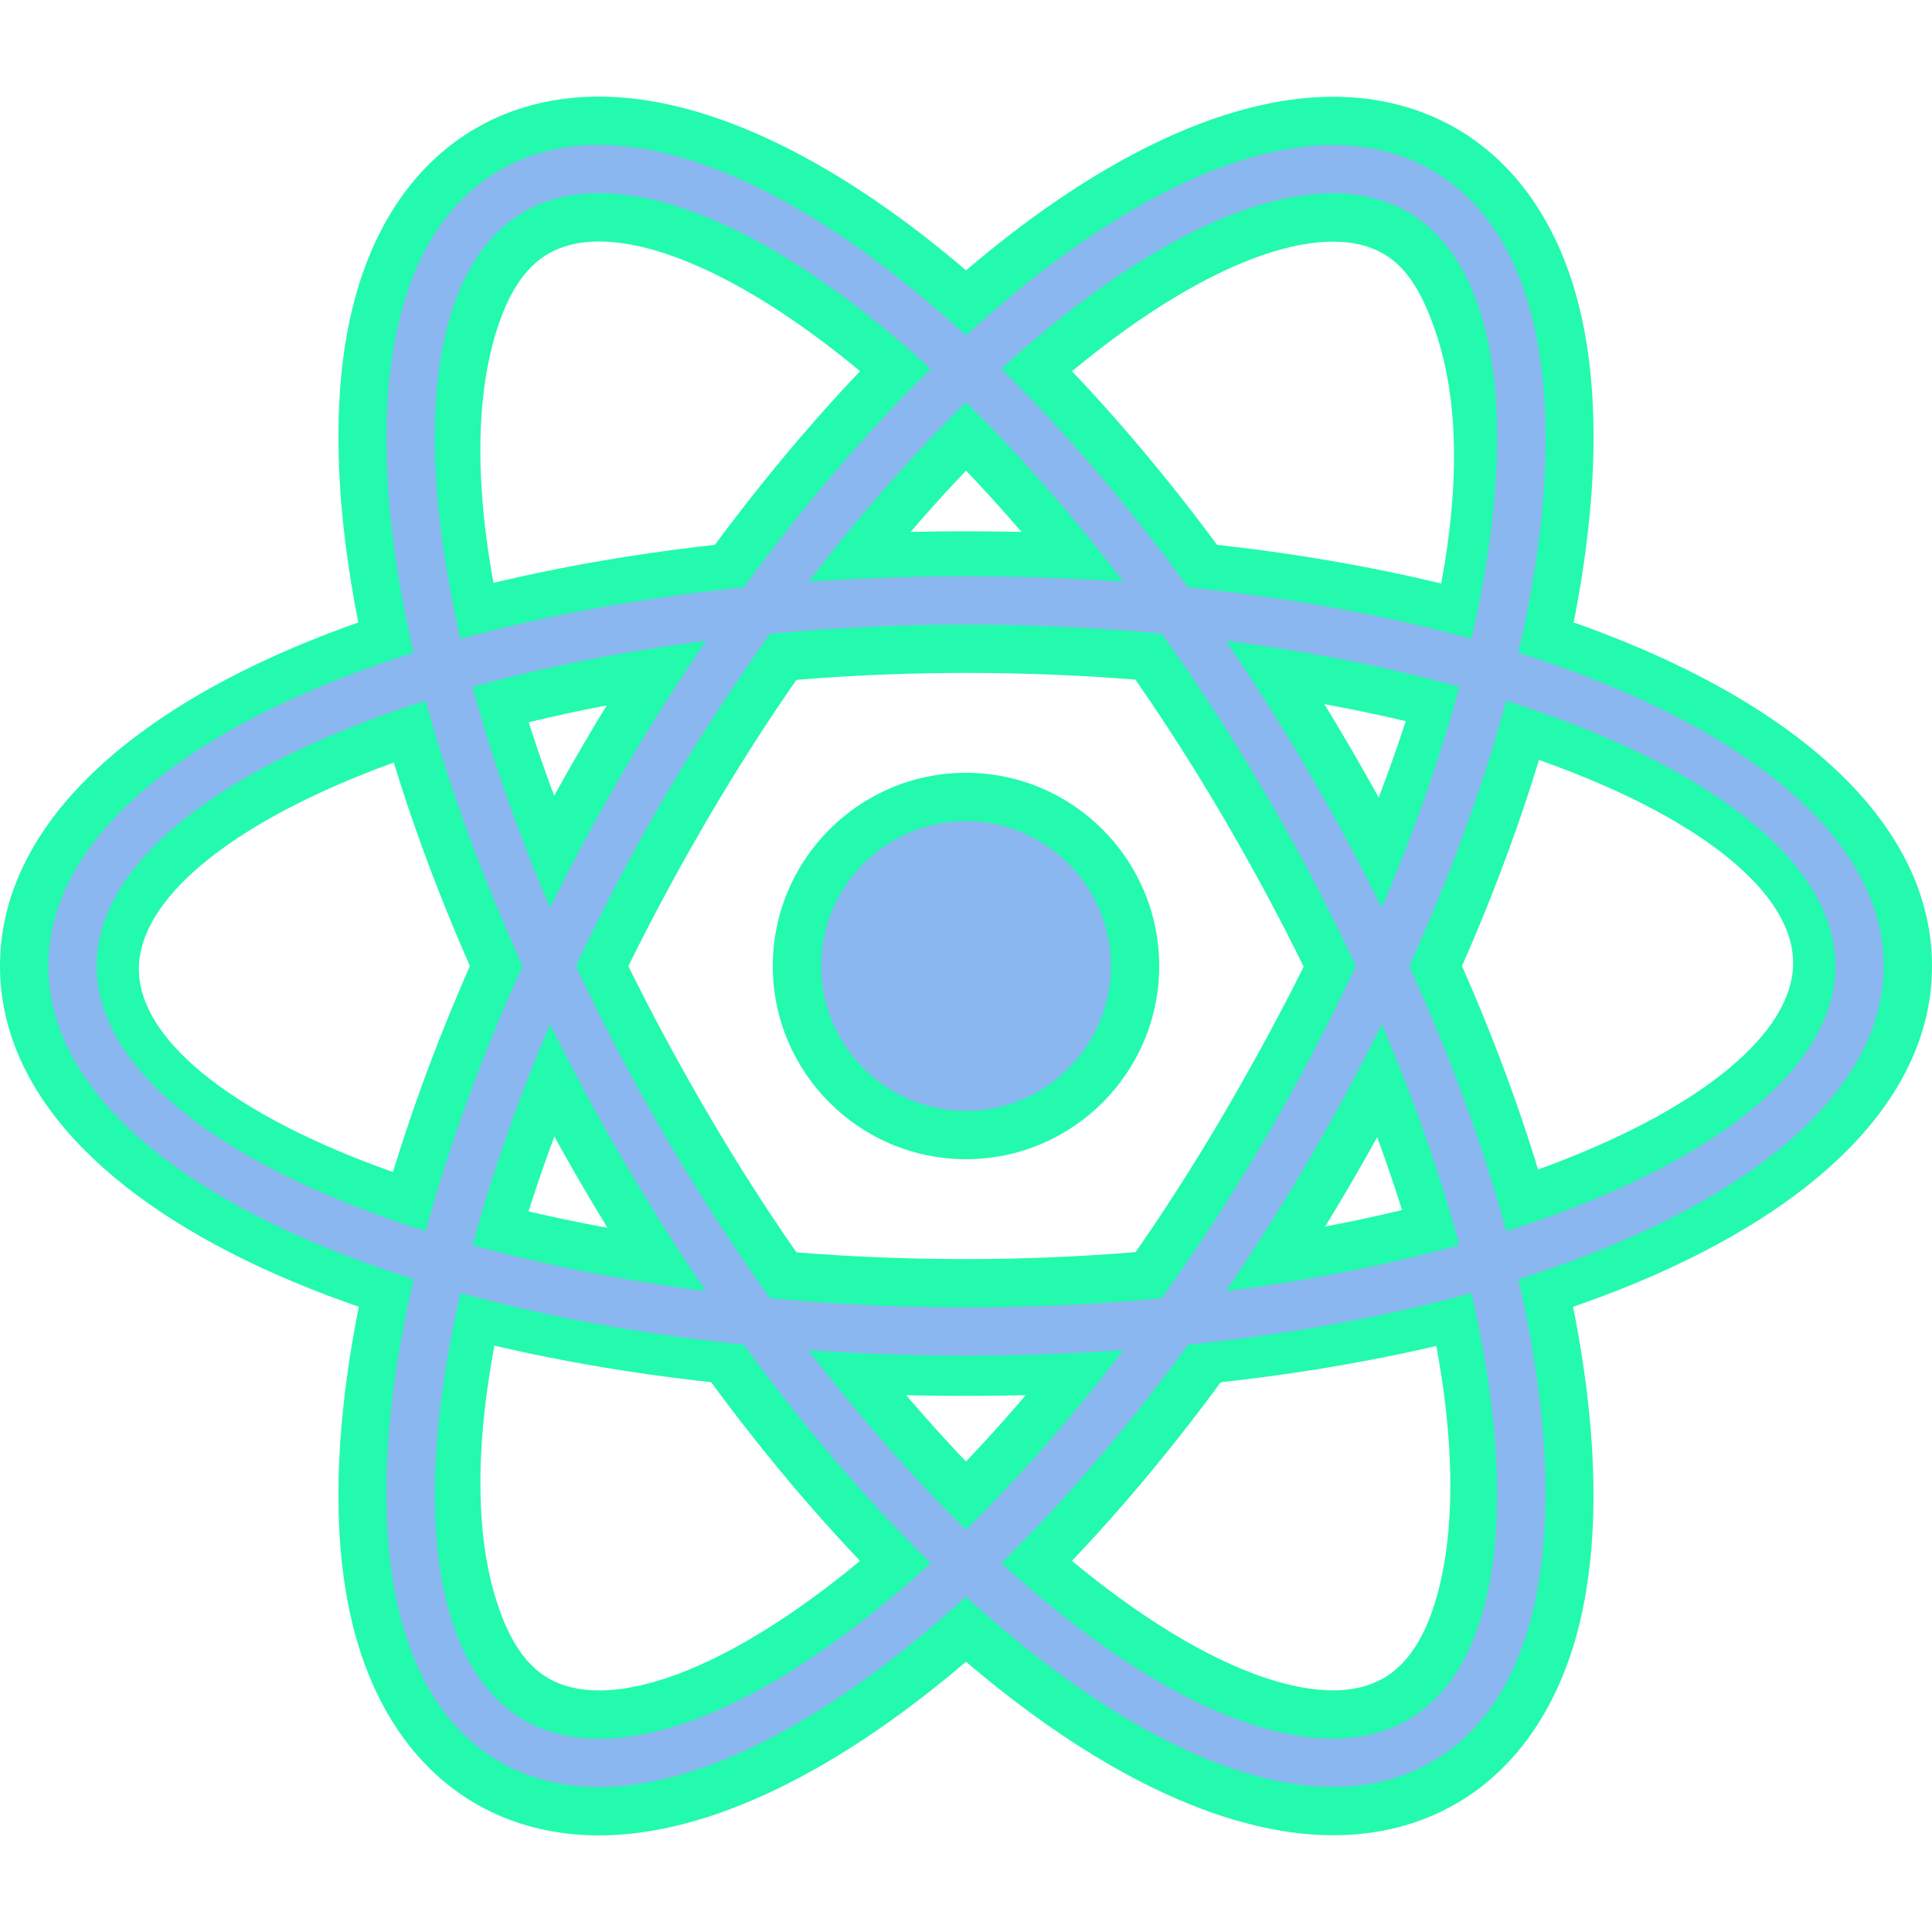
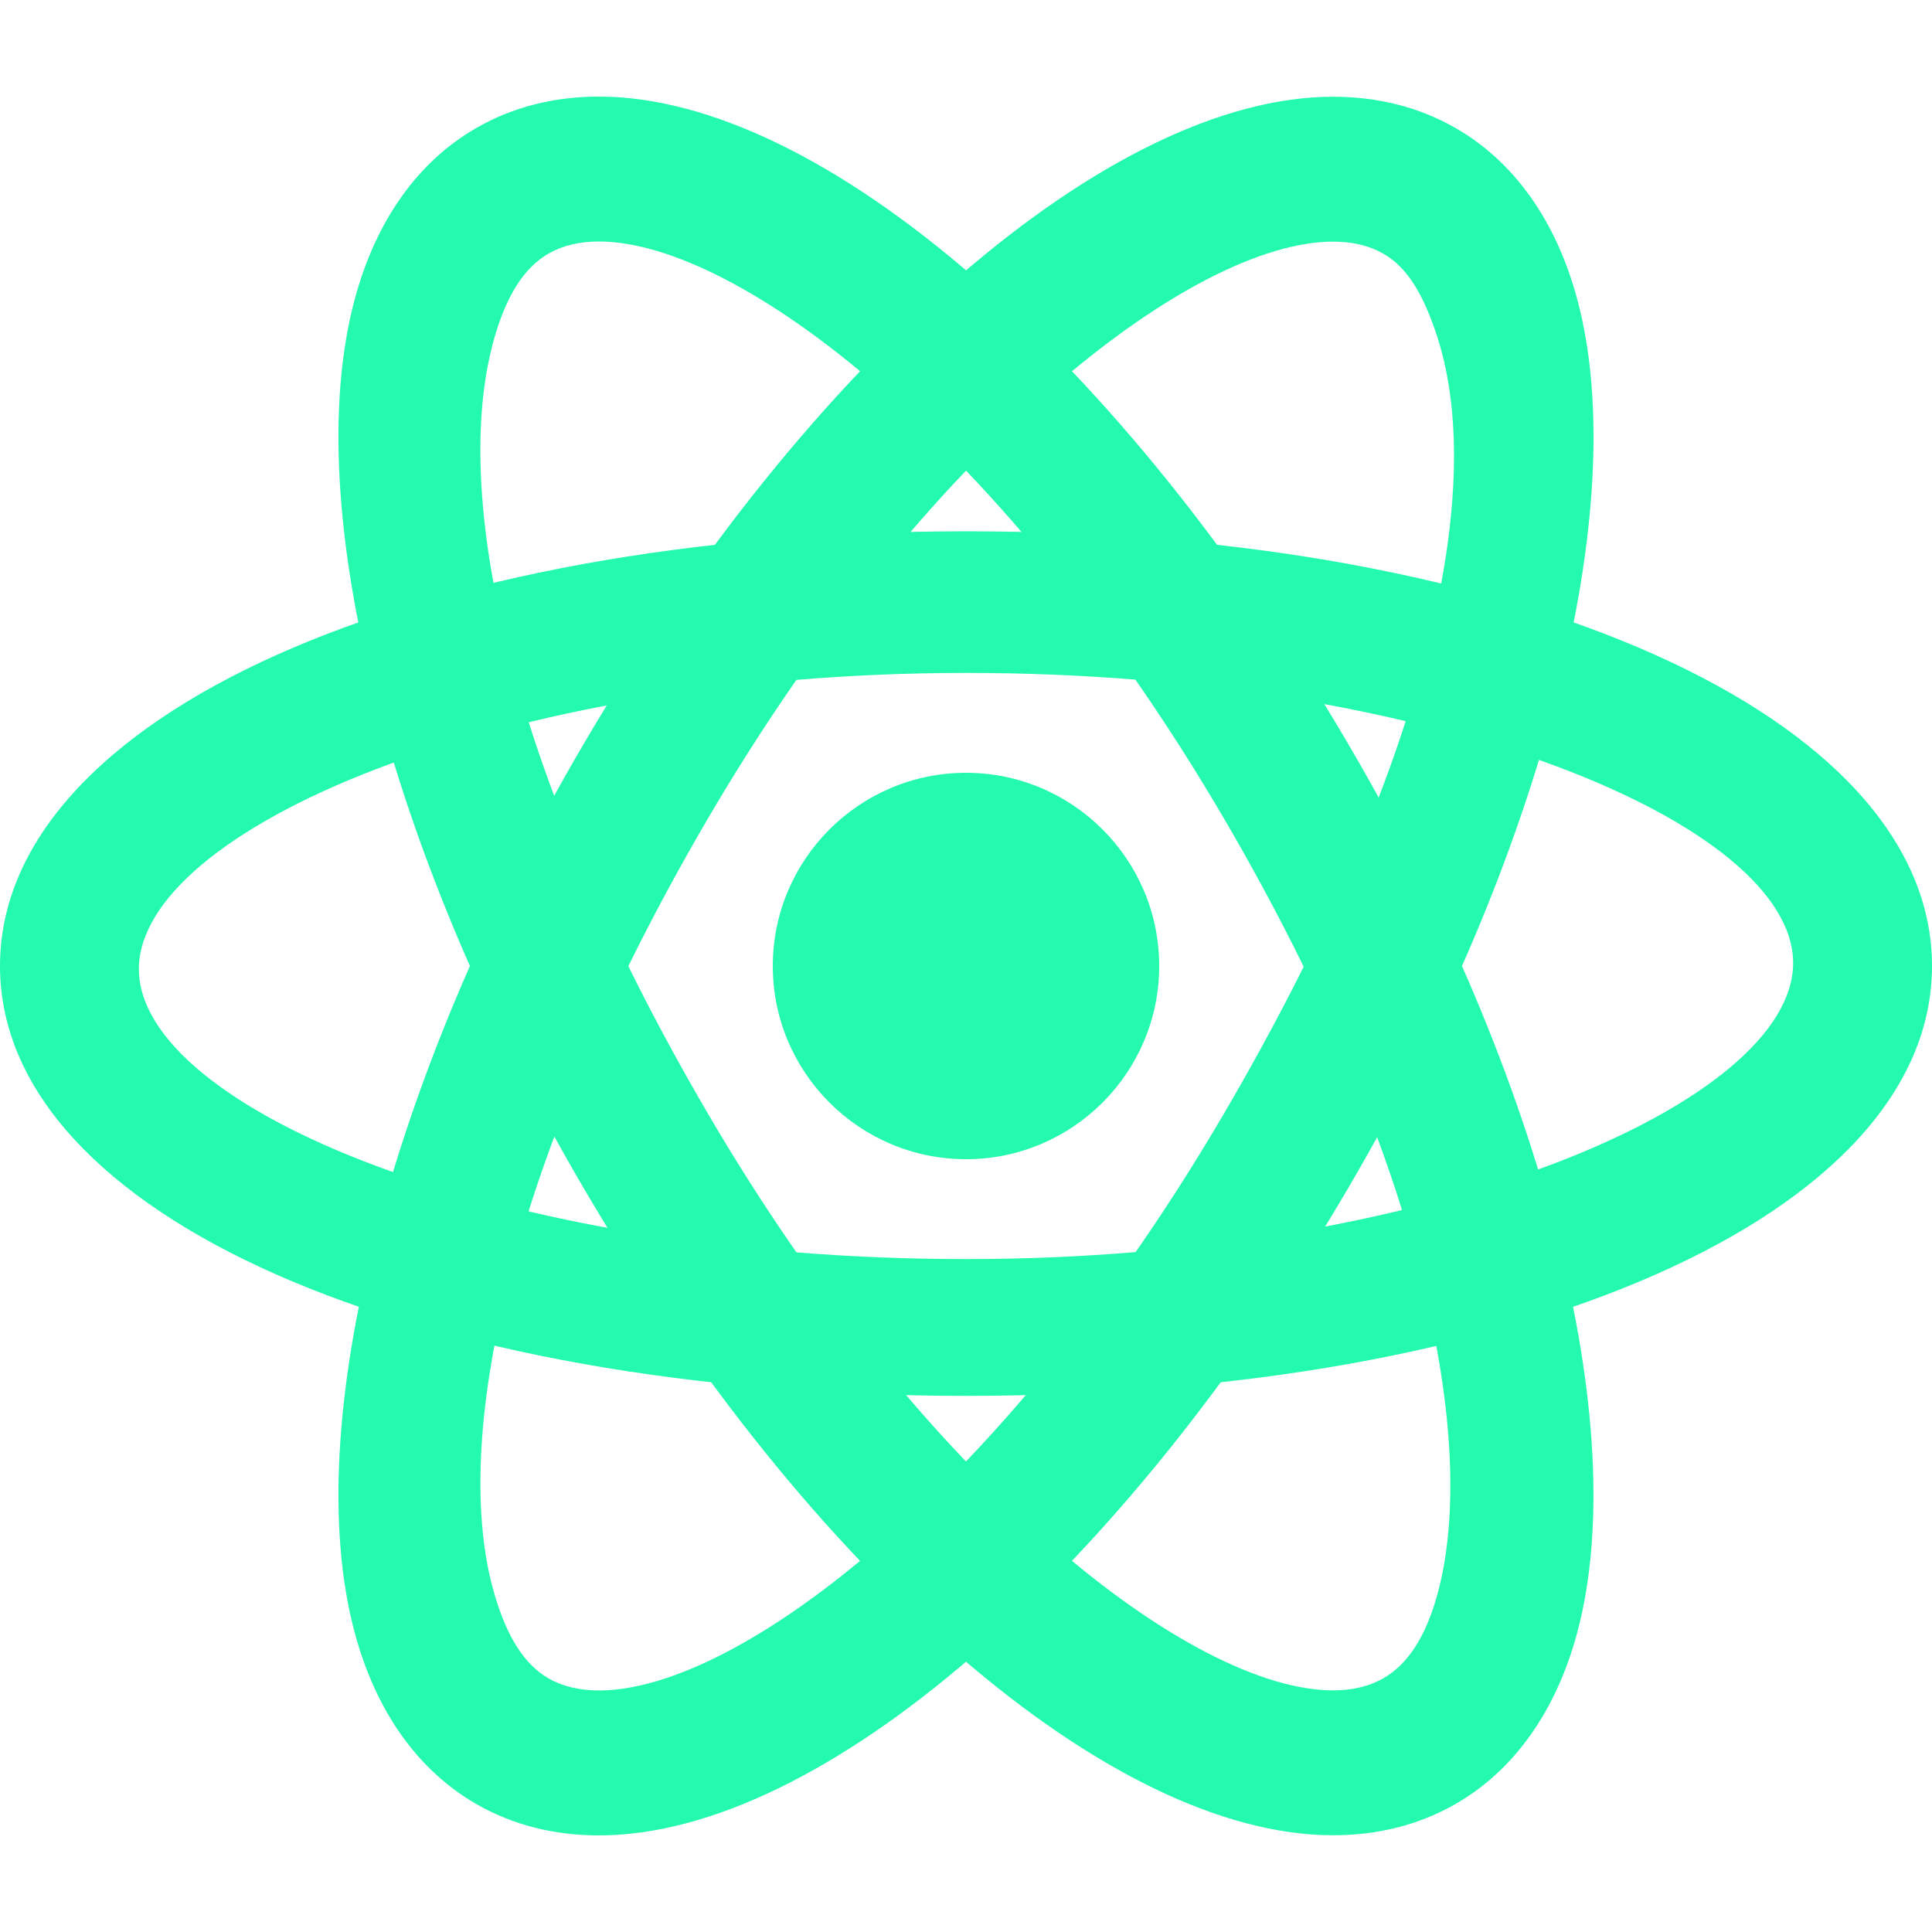
<svg xmlns="http://www.w3.org/2000/svg" width="100%" height="100%" viewBox="0 0 40 40">
  <path fill="#23FAAD" d="M20,28.9C8.598,28.9,0,25.17,0,20s8.598-9,20-9s20,3.83,20,9S31.402,28.9,20,28.9z M20,13.932 c-9.729,0-17.125,3.266-17.125,6.131S10.271,26.068,20,26.068s17.125-3.266,17.125-6.131S29.729,13.932,20,13.932z" />
  <path fill="#23FAAD" d="M12.402,38C12.401,38,12.402,38,12.402,38c-0.931,0-1.781-0.216-2.528-0.642 c-1.22-0.697-2.095-1.928-2.532-3.562c-1.146-4.282,0.703-11.482,4.713-18.344C16.76,7.407,23.007,2.003,27.599,2.003 c0.93,0,1.78,0.216,2.527,0.642c1.218,0.695,2.094,1.925,2.531,3.558c1.147,4.282-0.703,11.483-4.715,18.345 C23.241,32.594,16.995,38,12.402,38z M27.599,5.003c-2.888,0-8.409,4.193-12.954,11.963c-4.123,7.056-5.332,12.909-4.404,16.054 c0.251,0.849,0.605,1.438,1.121,1.732c2.361,1.348,8.809-2.85,13.991-11.717c4.125-7.057,5.46-12.785,4.406-16.055 c-0.271-0.841-0.604-1.435-1.119-1.728C28.347,5.084,28.006,5.003,27.599,5.003z" />
  <path fill="#23FAAD" d="M27.599,37.997C27.599,37.997,27.599,37.997,27.599,37.997c-4.597-0.001-10.843-5.405-15.544-13.449 c-4.01-6.862-5.859-14.063-4.713-18.344C7.779,4.57,8.654,3.339,9.873,2.643C10.621,2.216,11.471,2,12.4,2 c4.595,0,10.84,5.406,15.542,13.452c4.011,6.861,5.86,14.062,4.714,18.345c-0.438,1.633-1.313,2.863-2.53,3.558 C29.379,37.781,28.528,37.997,27.599,37.997z M12.4,5c-0.407,0-0.747,0.082-1.04,0.248c-0.515,0.294-0.874,0.881-1.12,1.732 c-0.928,3.208,0.281,8.999,4.404,16.055c4.541,7.769,10.063,11.962,12.954,11.962l0,0c0.408,0,0.748-0.082,1.041-0.249 c0.514-0.292,0.883-0.876,1.118-1.728c0.867-3.146-0.281-9-4.405-16.055C20.811,9.194,15.29,5,12.4,5z" />
-   <path fill="#8bb7f0" d="M23.5,20c0,1.935-1.565,3.5-3.5,3.5s-3.5-1.565-3.5-3.5s1.565-3.5,3.5-3.5S23.5,18.065,23.5,20z" />
+   <path fill="#23FAAD" d="M23.5,20c0,1.935-1.565,3.5-3.5,3.5s-3.5-1.565-3.5-3.5s1.565-3.5,3.5-3.5S23.5,18.065,23.5,20z" />
  <path fill="#23FAAD" d="M20,24c-2.206,0-4-1.794-4-4s1.794-4,4-4s4,1.794,4,4S22.206,24,20,24z M20,17c-1.654,0-3,1.346-3,3 s1.346,3,3,3s3-1.346,3-3S21.654,17,20,17z" />
-   <path fill="#8bb7f0" d="M20,28.068C9.346,28.068,1,24.524,1,20s8.346-8.068,19-8.068S39,15.476,39,20 S30.654,28.068,20,28.068z M20,12.932c-9.757,0-18,3.237-18,7.068s8.243,7.068,18,7.068S38,23.832,38,20S29.757,12.932,20,12.932z" />
-   <path fill="#8bb7f0" d="M12.402,37C12.401,37,12.402,37,12.402,37c-0.755,0-1.438-0.172-2.033-0.511 c-0.996-0.569-1.689-1.562-2.062-2.952c-1.081-4.037,0.729-10.938,4.61-17.581C17.379,8.33,23.416,3.003,27.599,3.003 c0.754,0,1.438,0.172,2.032,0.511c0.995,0.568,1.688,1.56,2.061,2.948c1.081,4.037-0.729,10.938-4.612,17.582 C22.621,31.672,16.586,37,12.402,37z M27.599,4.003c-3.784,0-9.595,5.239-13.817,12.458c-3.695,6.325-5.507,13.083-4.508,16.818 c0.301,1.123,0.836,1.91,1.592,2.342C11.307,35.872,11.823,36,12.401,36c3.785,0,9.595-5.24,13.814-12.461 c3.697-6.326,5.51-13.085,4.509-16.818c-0.3-1.121-0.835-1.908-1.59-2.338C28.693,4.131,28.177,4.003,27.599,4.003z" />
+   <path fill="#23FAAD" d="M20,28.068C9.346,28.068,1,24.524,1,20s8.346-8.068,19-8.068S39,15.476,39,20 S30.654,28.068,20,28.068z M20,12.932c-9.757,0-18,3.237-18,7.068s8.243,7.068,18,7.068S38,23.832,38,20S29.757,12.932,20,12.932z" />
+   <path fill="#23FAAD" d="M12.402,37C12.401,37,12.402,37,12.402,37c-0.755,0-1.438-0.172-2.033-0.511 c-0.996-0.569-1.689-1.562-2.062-2.952c-1.081-4.037,0.729-10.938,4.61-17.581C17.379,8.33,23.416,3.003,27.599,3.003 c0.754,0,1.438,0.172,2.032,0.511c0.995,0.568,1.688,1.56,2.061,2.948c1.081,4.037-0.729,10.938-4.612,17.582 C22.621,31.672,16.586,37,12.402,37z M27.599,4.003c-3.784,0-9.595,5.239-13.817,12.458c-3.695,6.325-5.507,13.083-4.508,16.818 c0.301,1.123,0.836,1.91,1.592,2.342C11.307,35.872,11.823,36,12.401,36c3.785,0,9.595-5.24,13.814-12.461 c3.697-6.326,5.51-13.085,4.509-16.818c-0.3-1.121-0.835-1.908-1.59-2.338C28.693,4.131,28.177,4.003,27.599,4.003z" />
  <g>
-     <path fill="#8bb7f0" d="M27.599,36.997C27.599,36.997,27.599,36.997,27.599,36.997c-4.187-0.001-10.224-5.327-14.681-12.953 C9.036,17.401,7.227,10.5,8.308,6.463c0.372-1.39,1.065-2.383,2.062-2.952C10.964,3.172,11.647,3,12.4,3 c4.185,0,10.221,5.328,14.679,12.956c3.883,6.642,5.692,13.543,4.61,17.582c-0.371,1.389-1.064,2.381-2.059,2.948 C29.036,36.825,28.353,36.997,27.599,36.997z M12.4,4c-0.577,0-1.094,0.128-1.535,0.379c-0.756,0.432-1.291,1.219-1.592,2.342 c-0.999,3.734,0.813,10.493,4.508,16.818C18,30.757,23.812,35.996,27.599,35.997l0,0c0.578,0,1.095-0.128,1.536-0.38 c0.754-0.43,1.289-1.217,1.589-2.338c1-3.735-0.812-10.494-4.508-16.818C21.996,9.241,16.187,4,12.4,4z" />
+     <path fill="#23FAAD" d="M27.599,36.997C27.599,36.997,27.599,36.997,27.599,36.997c-4.187-0.001-10.224-5.327-14.681-12.953 C9.036,17.401,7.227,10.5,8.308,6.463c0.372-1.39,1.065-2.383,2.062-2.952C10.964,3.172,11.647,3,12.4,3 c4.185,0,10.221,5.328,14.679,12.956c3.883,6.642,5.692,13.543,4.61,17.582c-0.371,1.389-1.064,2.381-2.059,2.948 C29.036,36.825,28.353,36.997,27.599,36.997z M12.4,4c-0.577,0-1.094,0.128-1.535,0.379c-0.756,0.432-1.291,1.219-1.592,2.342 c-0.999,3.734,0.813,10.493,4.508,16.818C18,30.757,23.812,35.996,27.599,35.997l0,0c0.578,0,1.095-0.128,1.536-0.38 c0.754-0.43,1.289-1.217,1.589-2.338c1-3.735-0.812-10.494-4.508-16.818C21.996,9.241,16.187,4,12.4,4z" />
  </g>
</svg>
